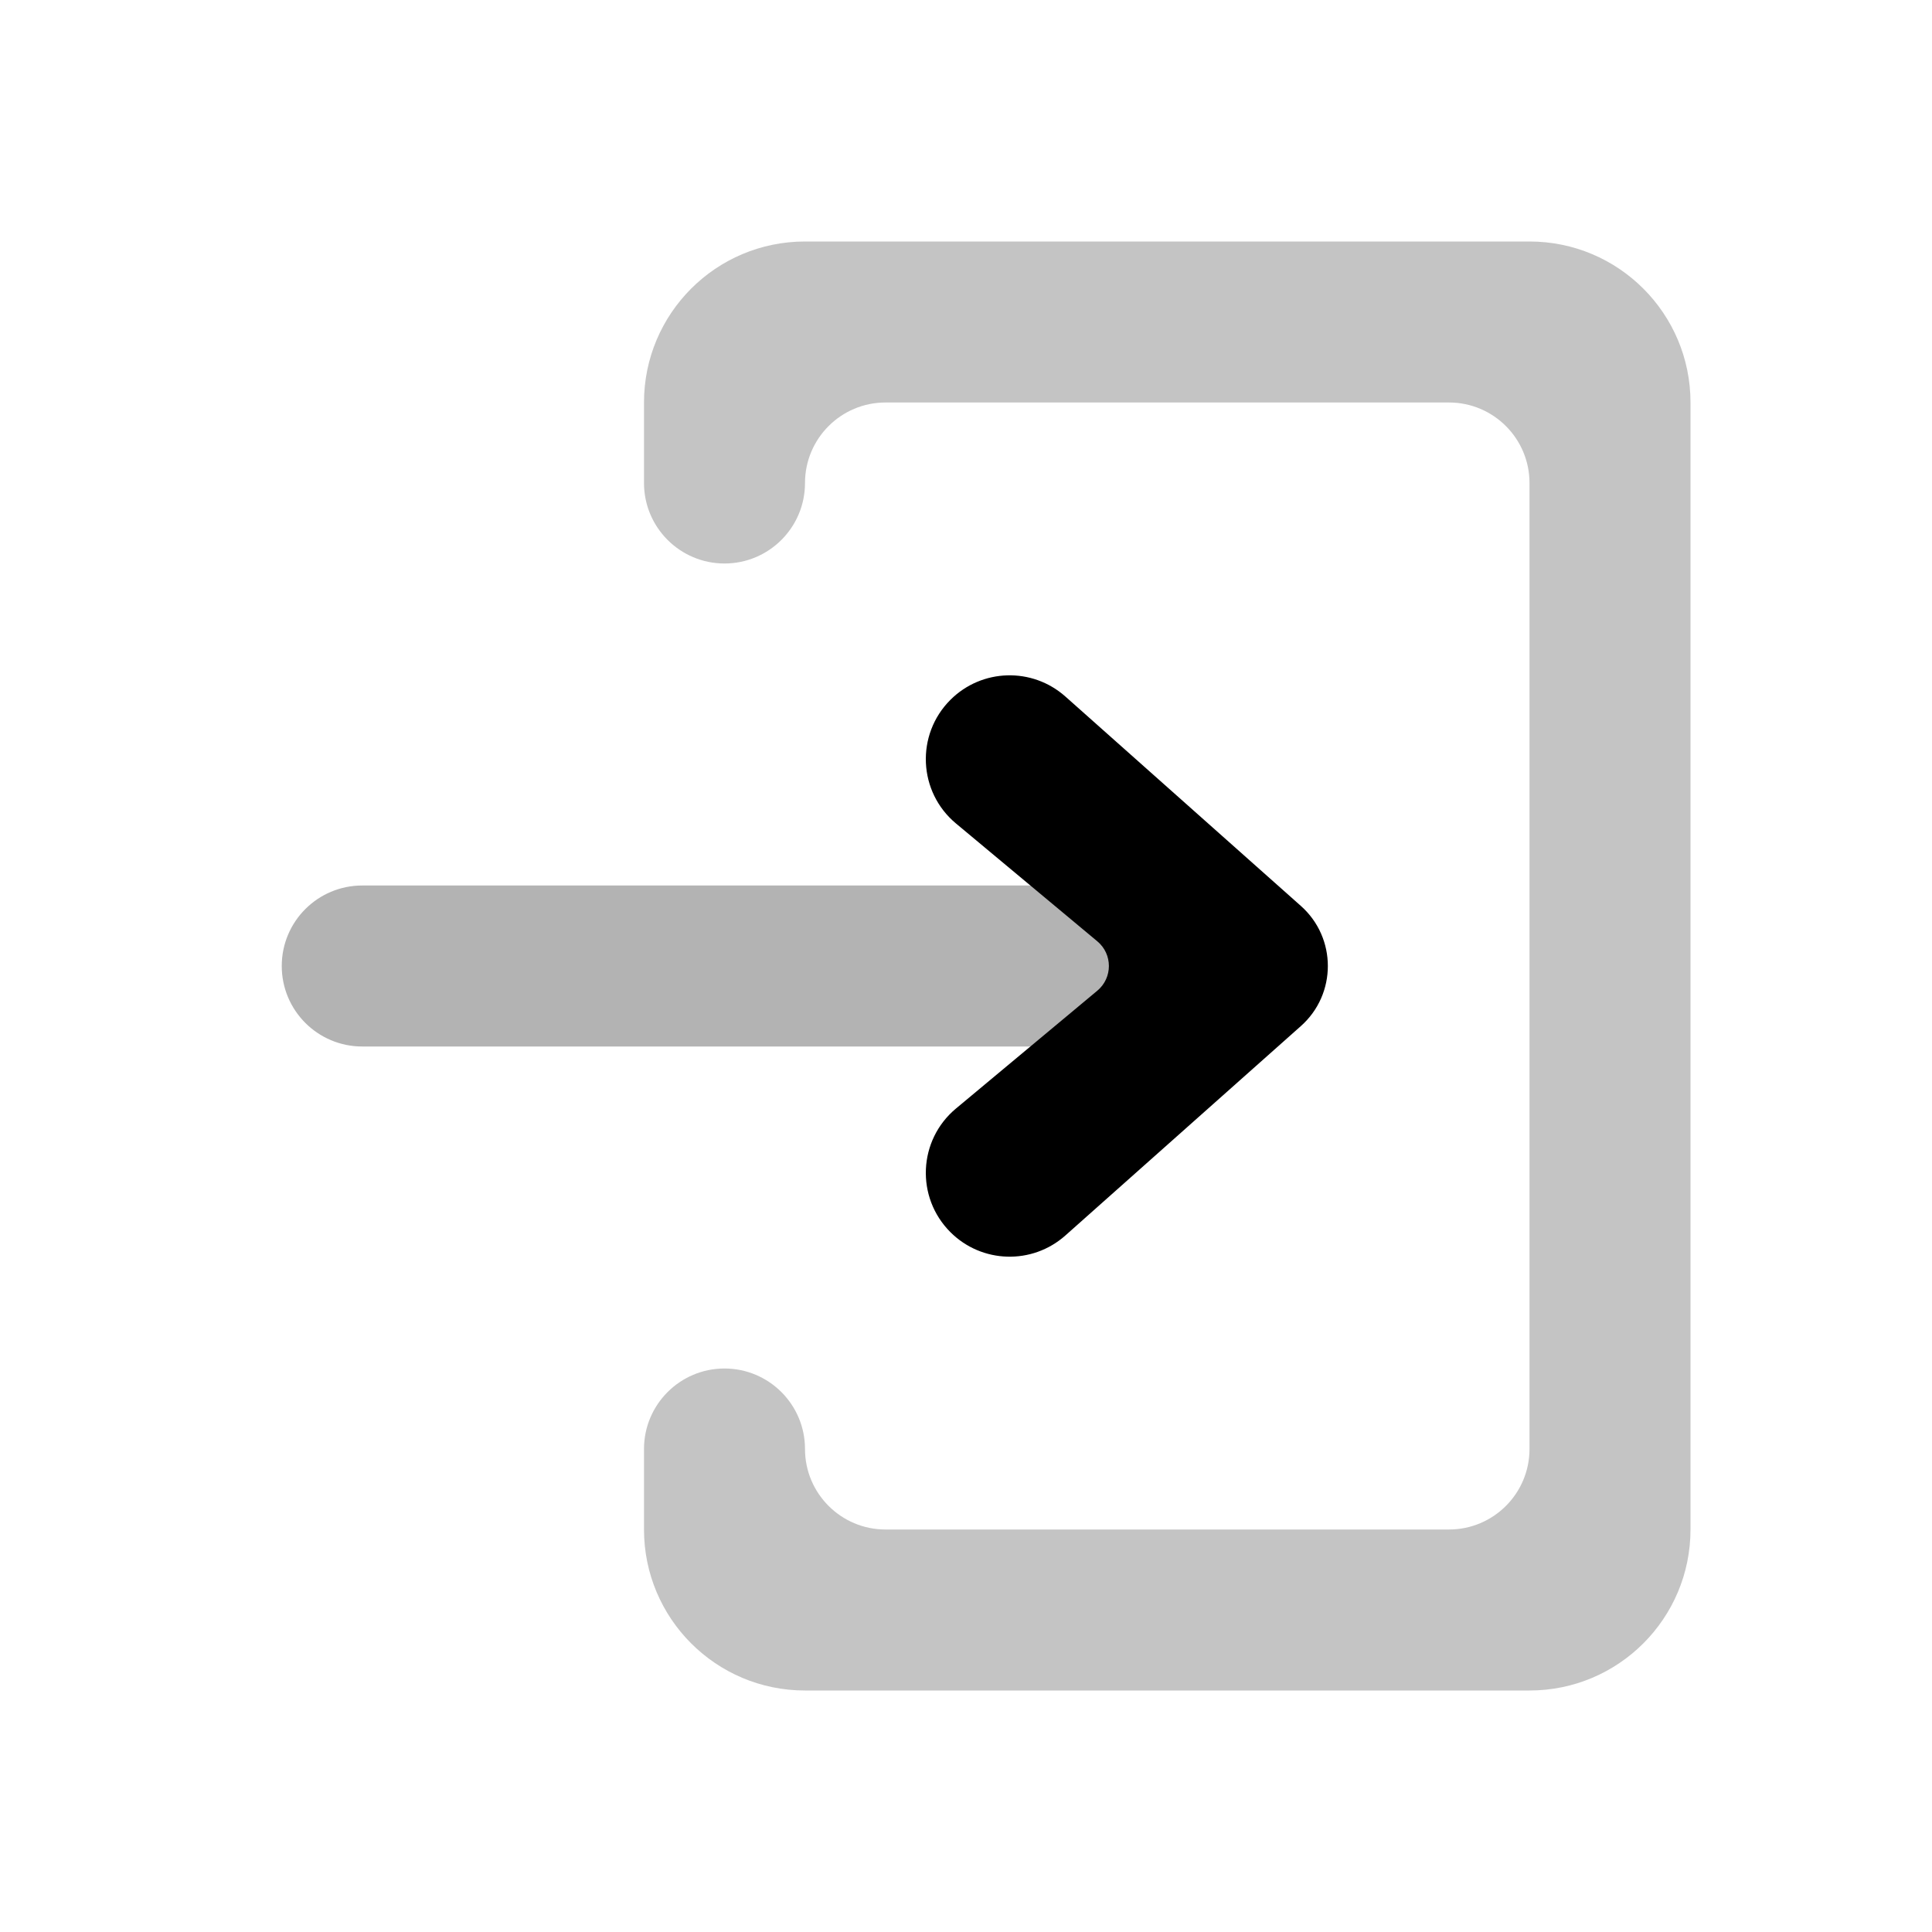
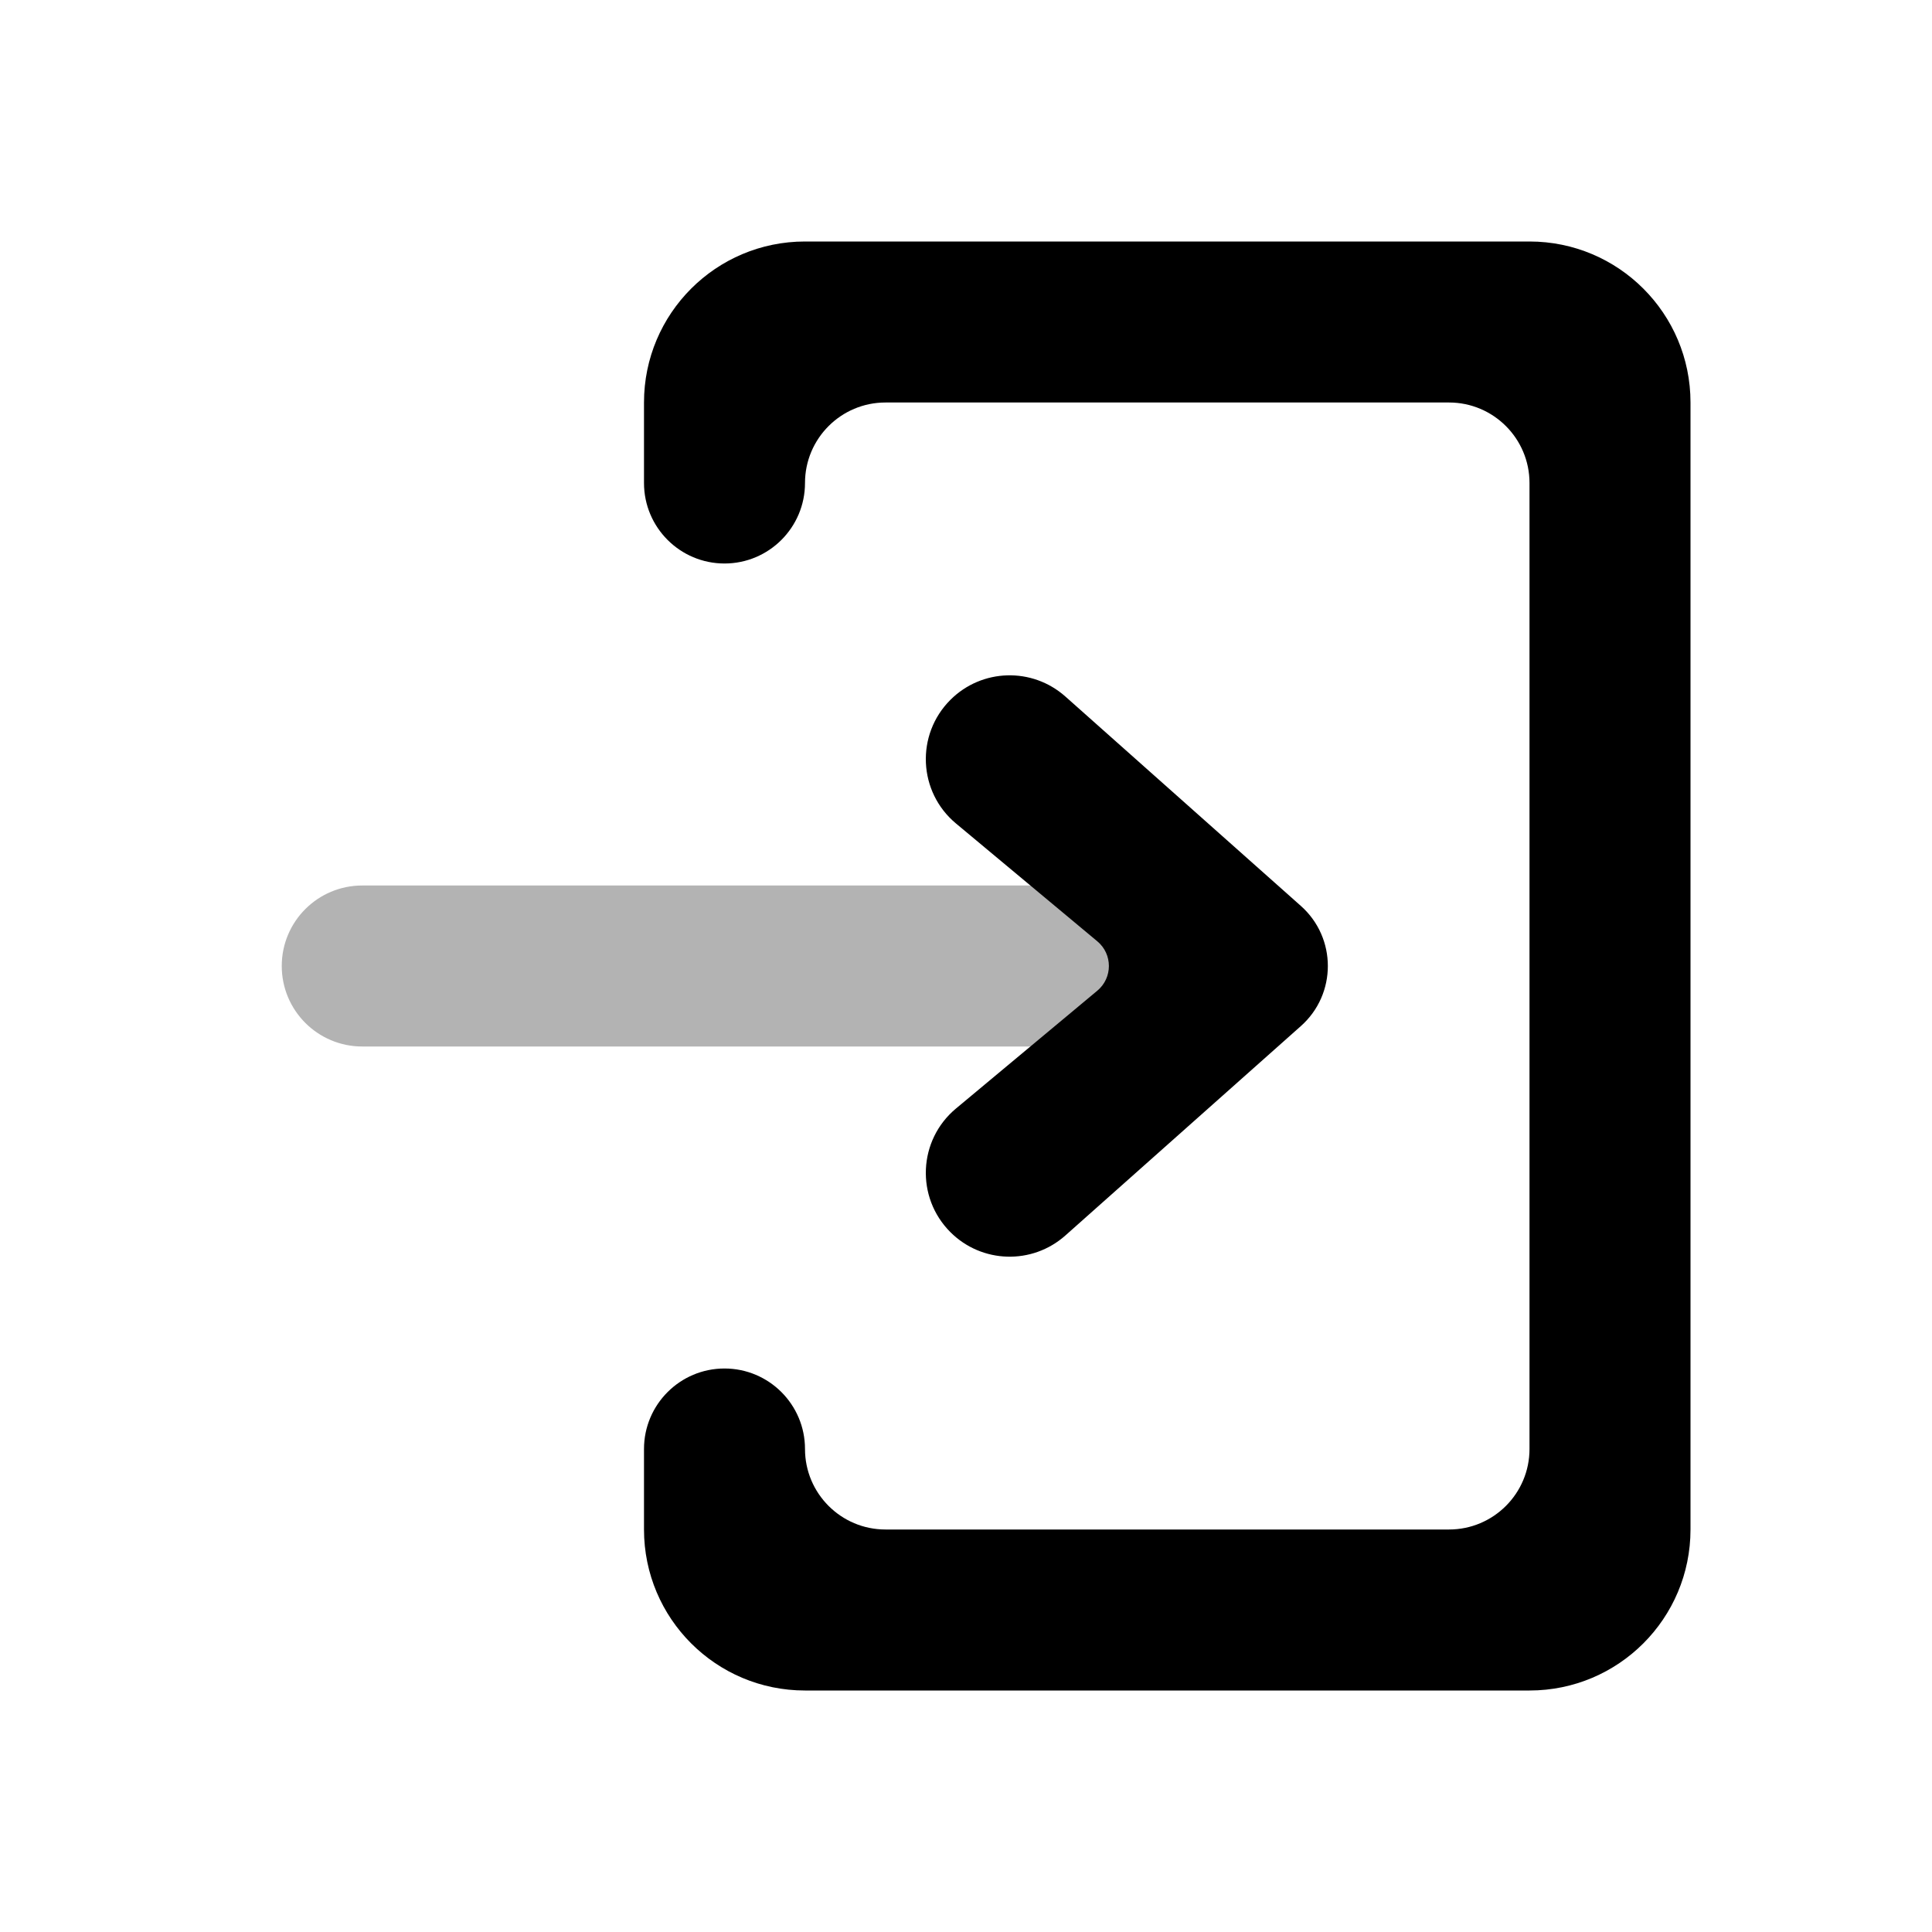
<svg xmlns="http://www.w3.org/2000/svg" width="24" height="24" viewBox="0 0 24 24" fill="none">
  <rect opacity="0.3" width="12" height="2" rx="1" transform="matrix(-1 0 0 1 15.5 11)" fill="currentColor" />
  <path d="M13.631 11.693L11.876 10.23C11.405 9.838 11.373 9.127 11.806 8.694C12.196 8.304 12.822 8.286 13.234 8.652L16.159 11.253C16.607 11.65 16.607 12.35 16.159 12.747L13.234 15.348C12.822 15.714 12.196 15.696 11.806 15.306C11.373 14.873 11.405 14.162 11.876 13.77L13.631 12.307C13.823 12.147 13.823 11.853 13.631 11.693Z" fill="currentColor" />
-   <path d="M8 5V6C8 6.552 8.448 7 9 7C9.552 7 10 6.552 10 6C10 5.448 10.448 5 11 5H18C18.552 5 19 5.448 19 6V18C19 18.552 18.552 19 18 19H11C10.448 19 10 18.552 10 18C10 17.448 9.552 17 9 17C8.448 17 8 17.448 8 18V19C8 20.105 8.895 21 10 21H19C20.105 21 21 20.105 21 19V5C21 3.895 20.105 3 19 3H10C8.895 3 8 3.895 8 5Z" fill="#C4C4C4" />
+   <path d="M8 5V6C8 6.552 8.448 7 9 7C9.552 7 10 6.552 10 6C10 5.448 10.448 5 11 5H18C18.552 5 19 5.448 19 6V18C19 18.552 18.552 19 18 19H11C10.448 19 10 18.552 10 18C10 17.448 9.552 17 9 17C8.448 17 8 17.448 8 18V19C8 20.105 8.895 21 10 21H19C20.105 21 21 20.105 21 19V5C21 3.895 20.105 3 19 3H10C8.895 3 8 3.895 8 5Z" fill="currentColor" />
</svg>
